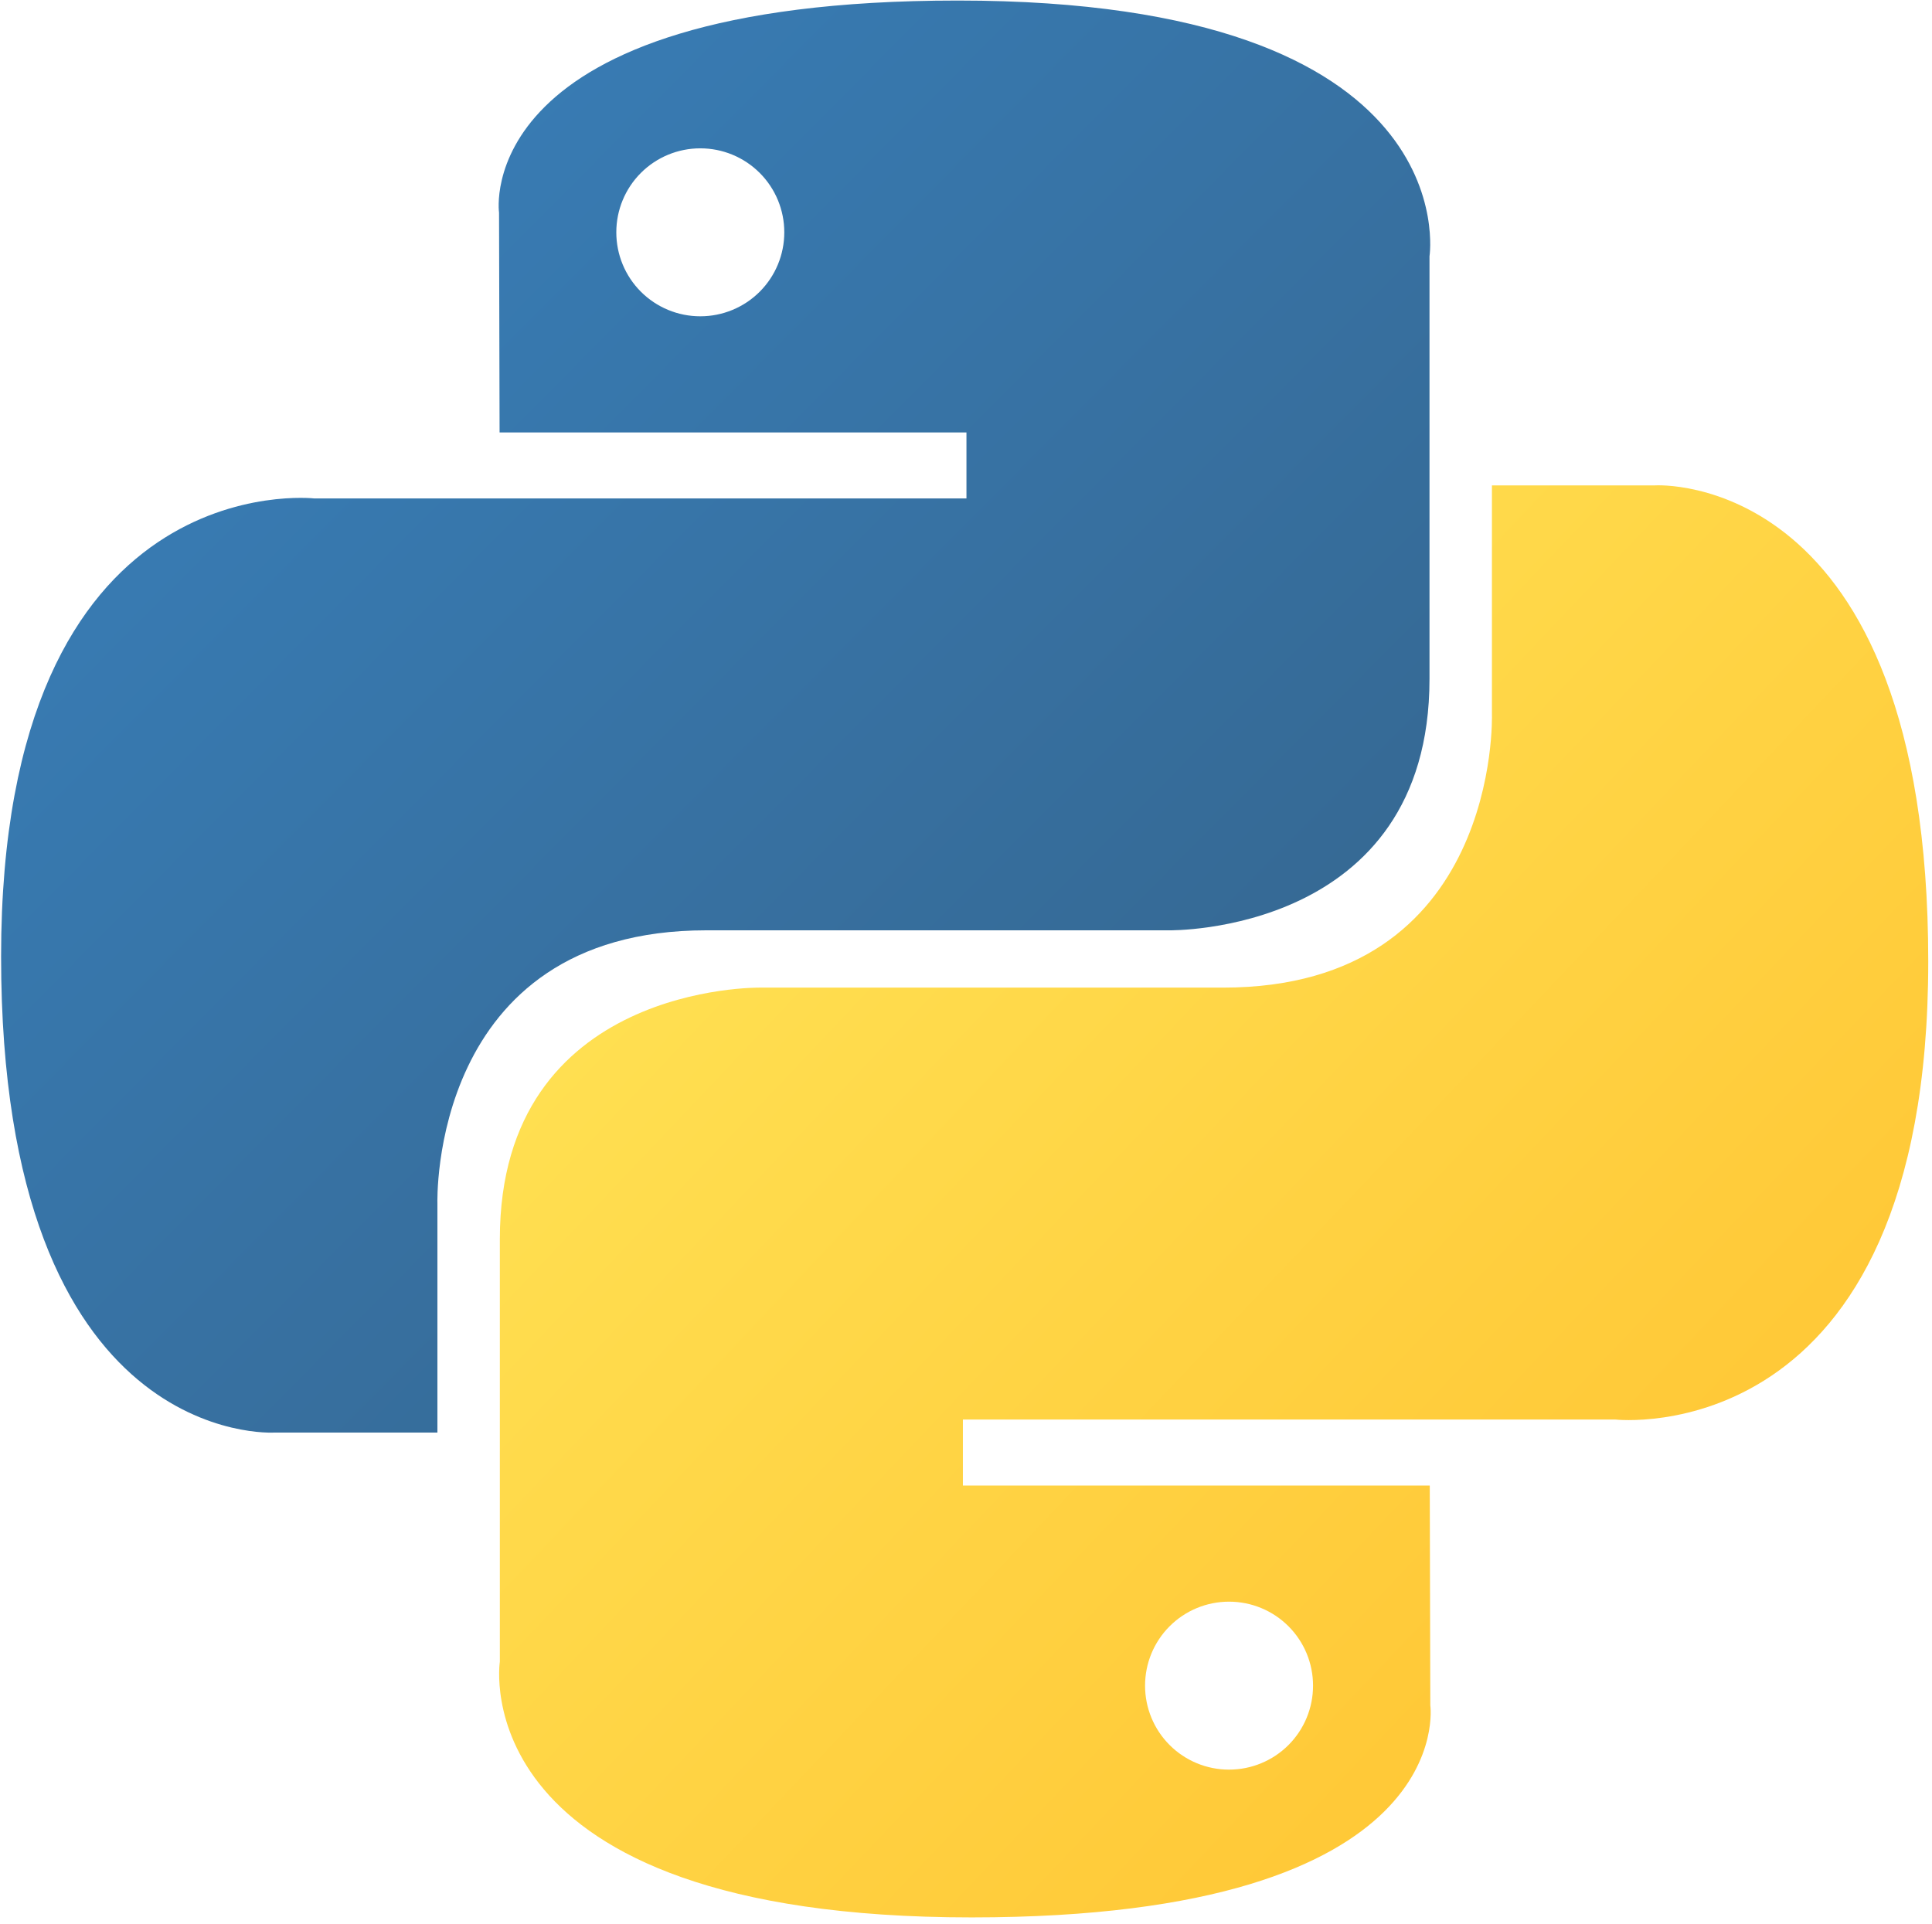
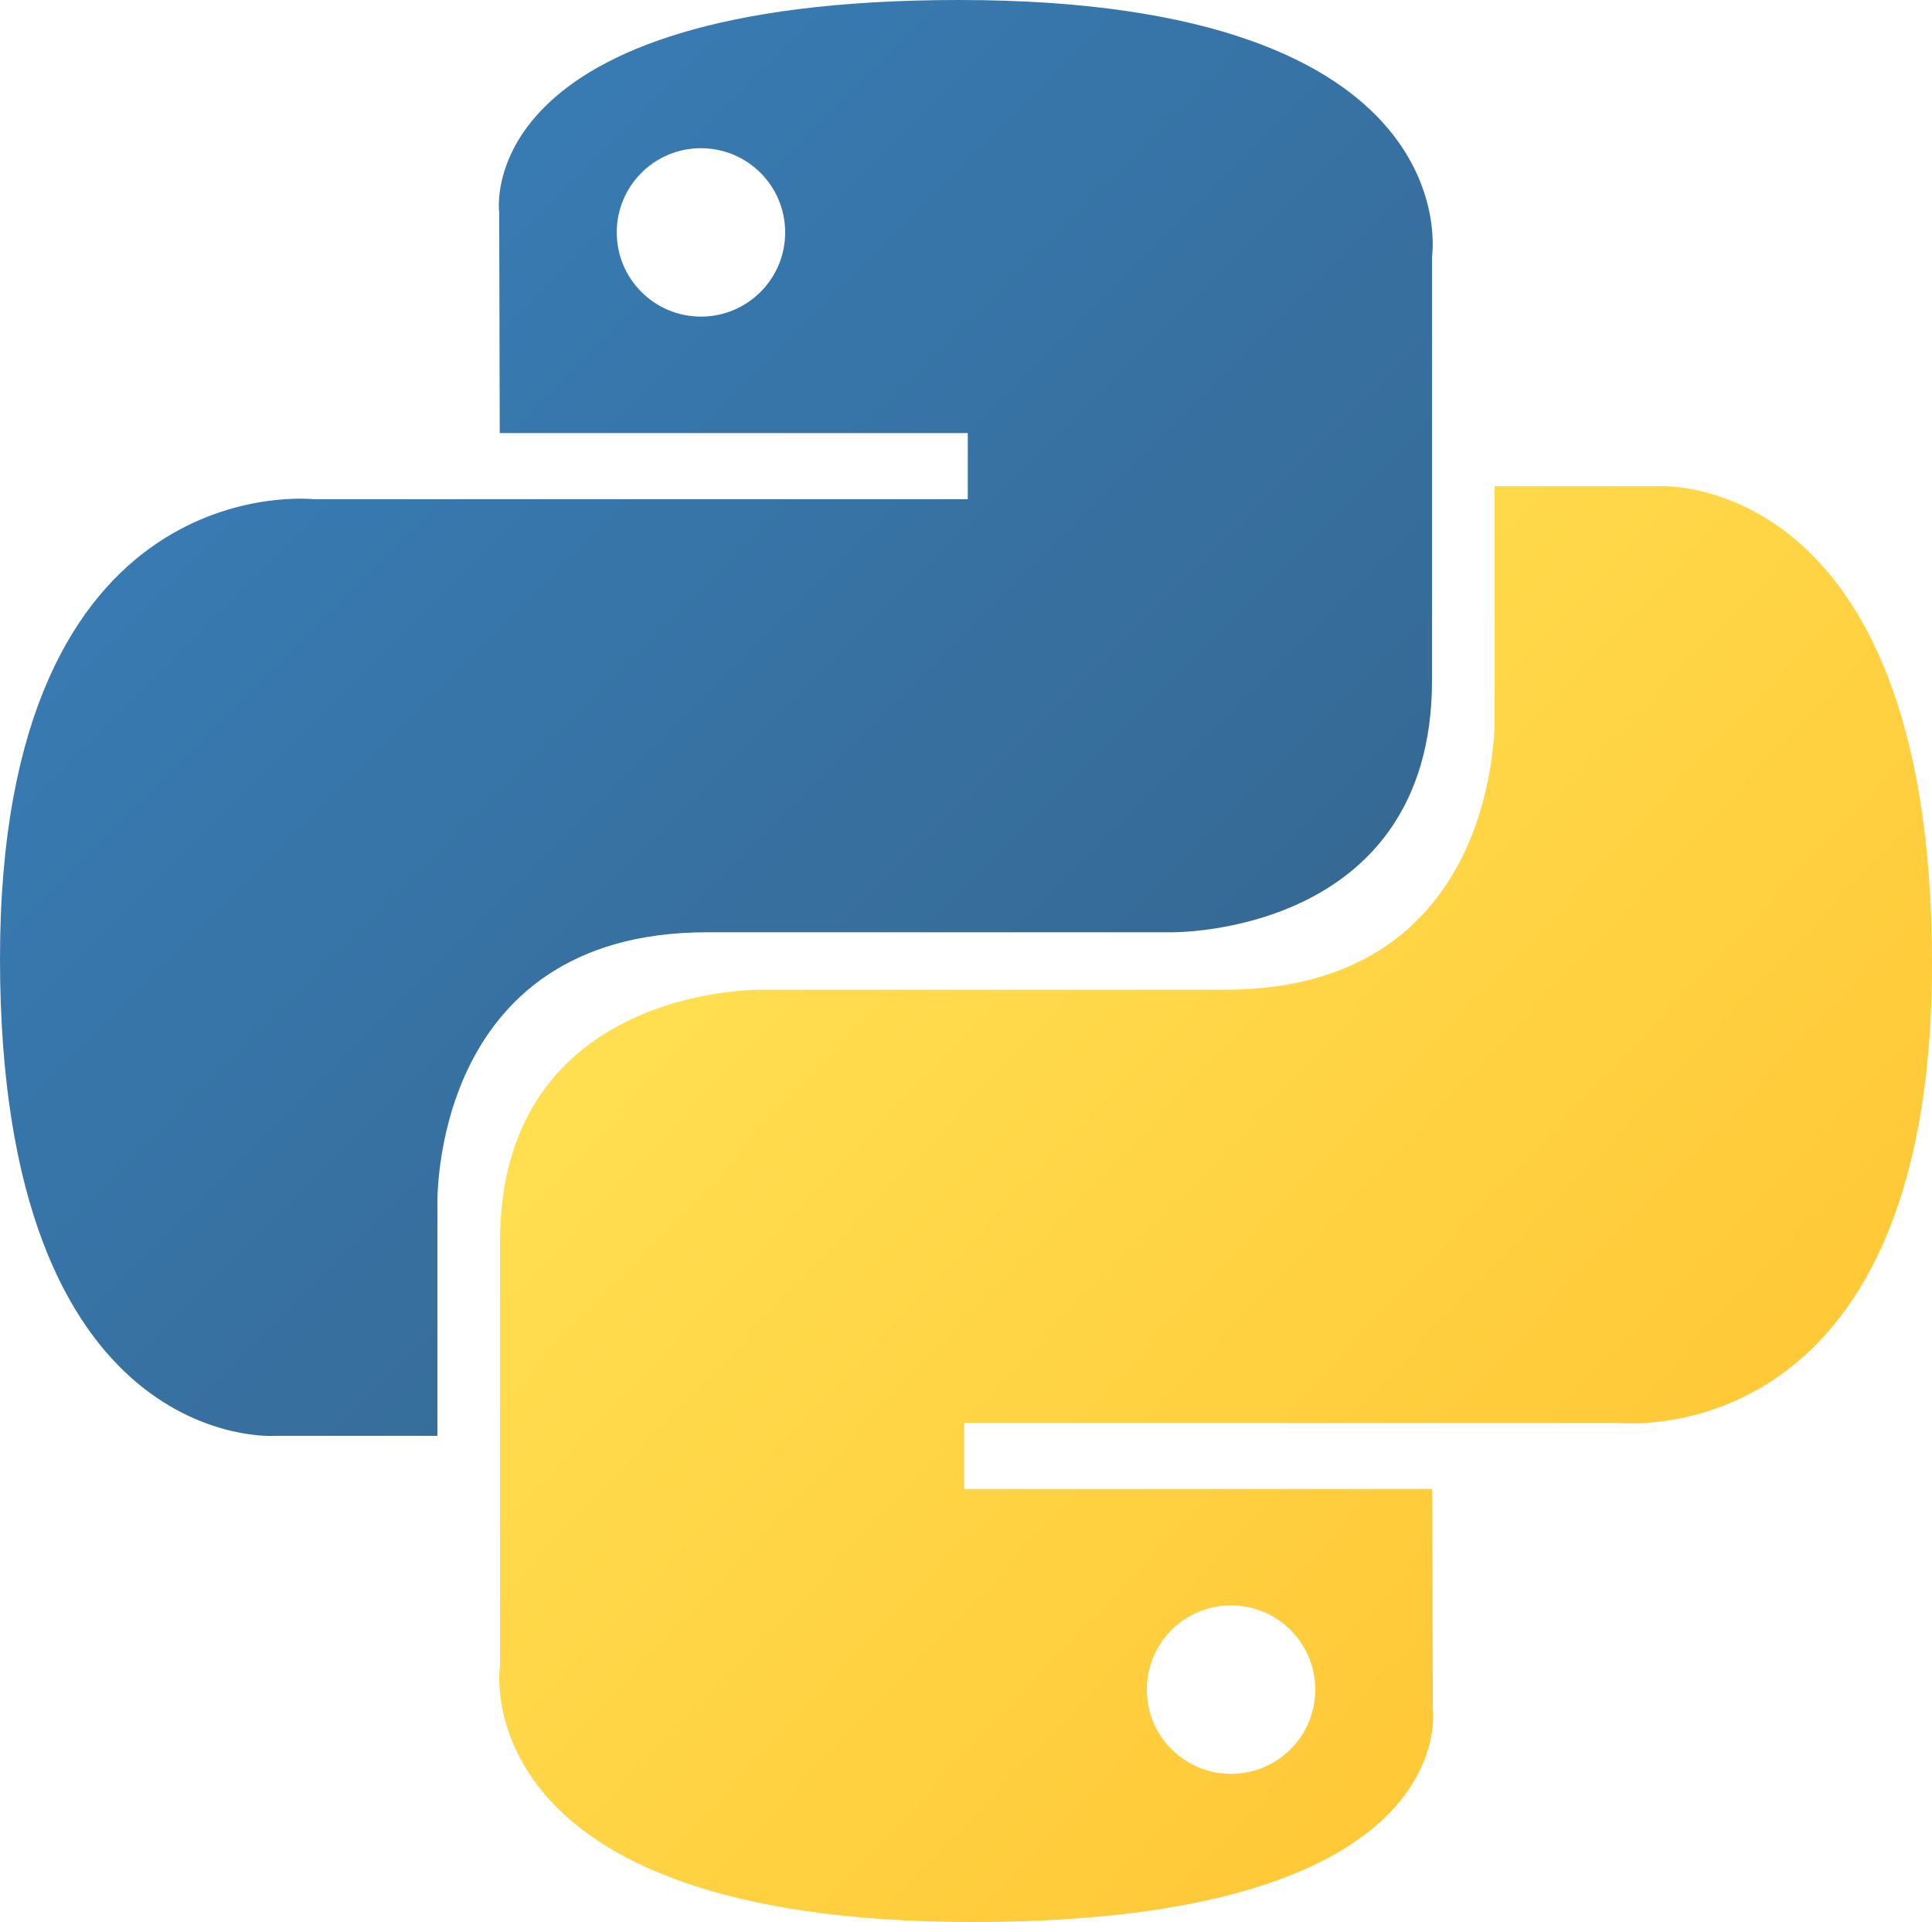
- <svg xmlns="http://www.w3.org/2000/svg" width="2500" height="2490" viewBox="0 0 256 255" preserveAspectRatio="xMinYMin meet">
+ <svg xmlns="http://www.w3.org/2000/svg" id="Layer_1" data-name="Layer 1" viewBox="0 0 2493.73 2480.76">
  <defs>
-     <linearGradient x1="12.959%" y1="12.039%" x2="79.639%" y2="78.201%" id="a">
-       <stop stop-color="#387EB8" offset="0%" />
-       <stop stop-color="#366994" offset="100%" />
+     <linearGradient id="linear-gradient" x1="737.73" y1="1629.34" x2="738.39" y2="1628.68" gradientTransform="matrix(1849.27, 0, 0, -1853.39, -1364019.94, 3020036.74)" gradientUnits="userSpaceOnUse">
+       <stop offset="0" stop-color="#387eb8" />
+       <stop offset="1" stop-color="#366994" />
    </linearGradient>
-     <linearGradient x1="19.128%" y1="20.579%" x2="90.742%" y2="88.429%" id="b">
-       <stop stop-color="#FFE052" offset="0%" />
-       <stop stop-color="#FFC331" offset="100%" />
+     <linearGradient id="linear-gradient-2" x1="737.79" y1="1629.26" x2="738.51" y2="1628.58" gradientTransform="matrix(1849.27, 0, 0, -1853.39, -1363375.26, 3020664.35)" gradientUnits="userSpaceOnUse">
+       <stop offset="0" stop-color="#ffe052" />
+       <stop offset="1" stop-color="#ffc331" />
    </linearGradient>
  </defs>
-   <path d="M126.916.072c-64.832 0-60.784 28.115-60.784 28.115l.072 29.128h61.868v8.745H41.631S.145 61.355.145 126.77c0 65.417 36.21 63.097 36.21 63.097h21.61v-30.356s-1.165-36.21 35.632-36.21h61.362s34.475.557 34.475-33.319V33.97S194.67.072 126.916.072zM92.802 19.66a11.12 11.12 0 0 1 11.13 11.13 11.12 11.12 0 0 1-11.13 11.13 11.12 11.12 0 0 1-11.13-11.13 11.12 11.12 0 0 1 11.13-11.13z" fill="url(#a)" />
-   <path d="M128.757 254.126c64.832 0 60.784-28.115 60.784-28.115l-.072-29.127H127.6v-8.745h86.441s41.486 4.705 41.486-60.712c0-65.416-36.21-63.096-36.21-63.096h-21.61v30.355s1.165 36.21-35.632 36.21h-61.362s-34.475-.557-34.475 33.32v56.013s-5.235 33.897 62.518 33.897zm34.114-19.586a11.12 11.12 0 0 1-11.13-11.13 11.12 11.12 0 0 1 11.13-11.131 11.12 11.12 0 0 1 11.13 11.13 11.12 11.12 0 0 1-11.13 11.13z" fill="url(#b)" />
+   <path d="M1239.3.7C606.23.7,645.76,275.24,645.76,275.24l.7,284.42h604.13v85.4H406.51S1.42,599.11,1.42,1237.87,355,1854,355,1854H566V1557.58S554.64,1204,914,1204h599.18s336.64,5.44,336.64-325.35V331.71S1900.9.7,1239.3.7ZM906.18,192a108.6,108.6,0,0,1,108.69,108.49v.2A108.6,108.6,0,0,1,906.38,409.34h-.2A108.6,108.6,0,0,1,797.5,300.85v-.19A108.6,108.6,0,0,1,906,192Z" transform="translate(-1.42 -0.7)" fill="url(#linear-gradient)" />
+   <path d="M1257.27,2481.47c633.07,0,593.54-274.54,593.54-274.54l-.7-284.42H1246v-85.39h844.07s405.1,45.94,405.1-592.83-353.58-616.12-353.58-616.12h-211V924.58s11.38,353.58-347.94,353.58H983.43s-336.64-5.44-336.64,325.36v546.95s-51.11,331,610.47,331Zm333.12-191.26a108.57,108.57,0,0,1-108.68-108.48v-.2a108.58,108.58,0,0,1,108.47-108.69h.21a108.59,108.59,0,0,1,108.68,108.49v.19a108.58,108.58,0,0,1-108.49,108.68h-.19Z" transform="translate(-1.42 -0.7)" fill="url(#linear-gradient-2)" />
</svg>
